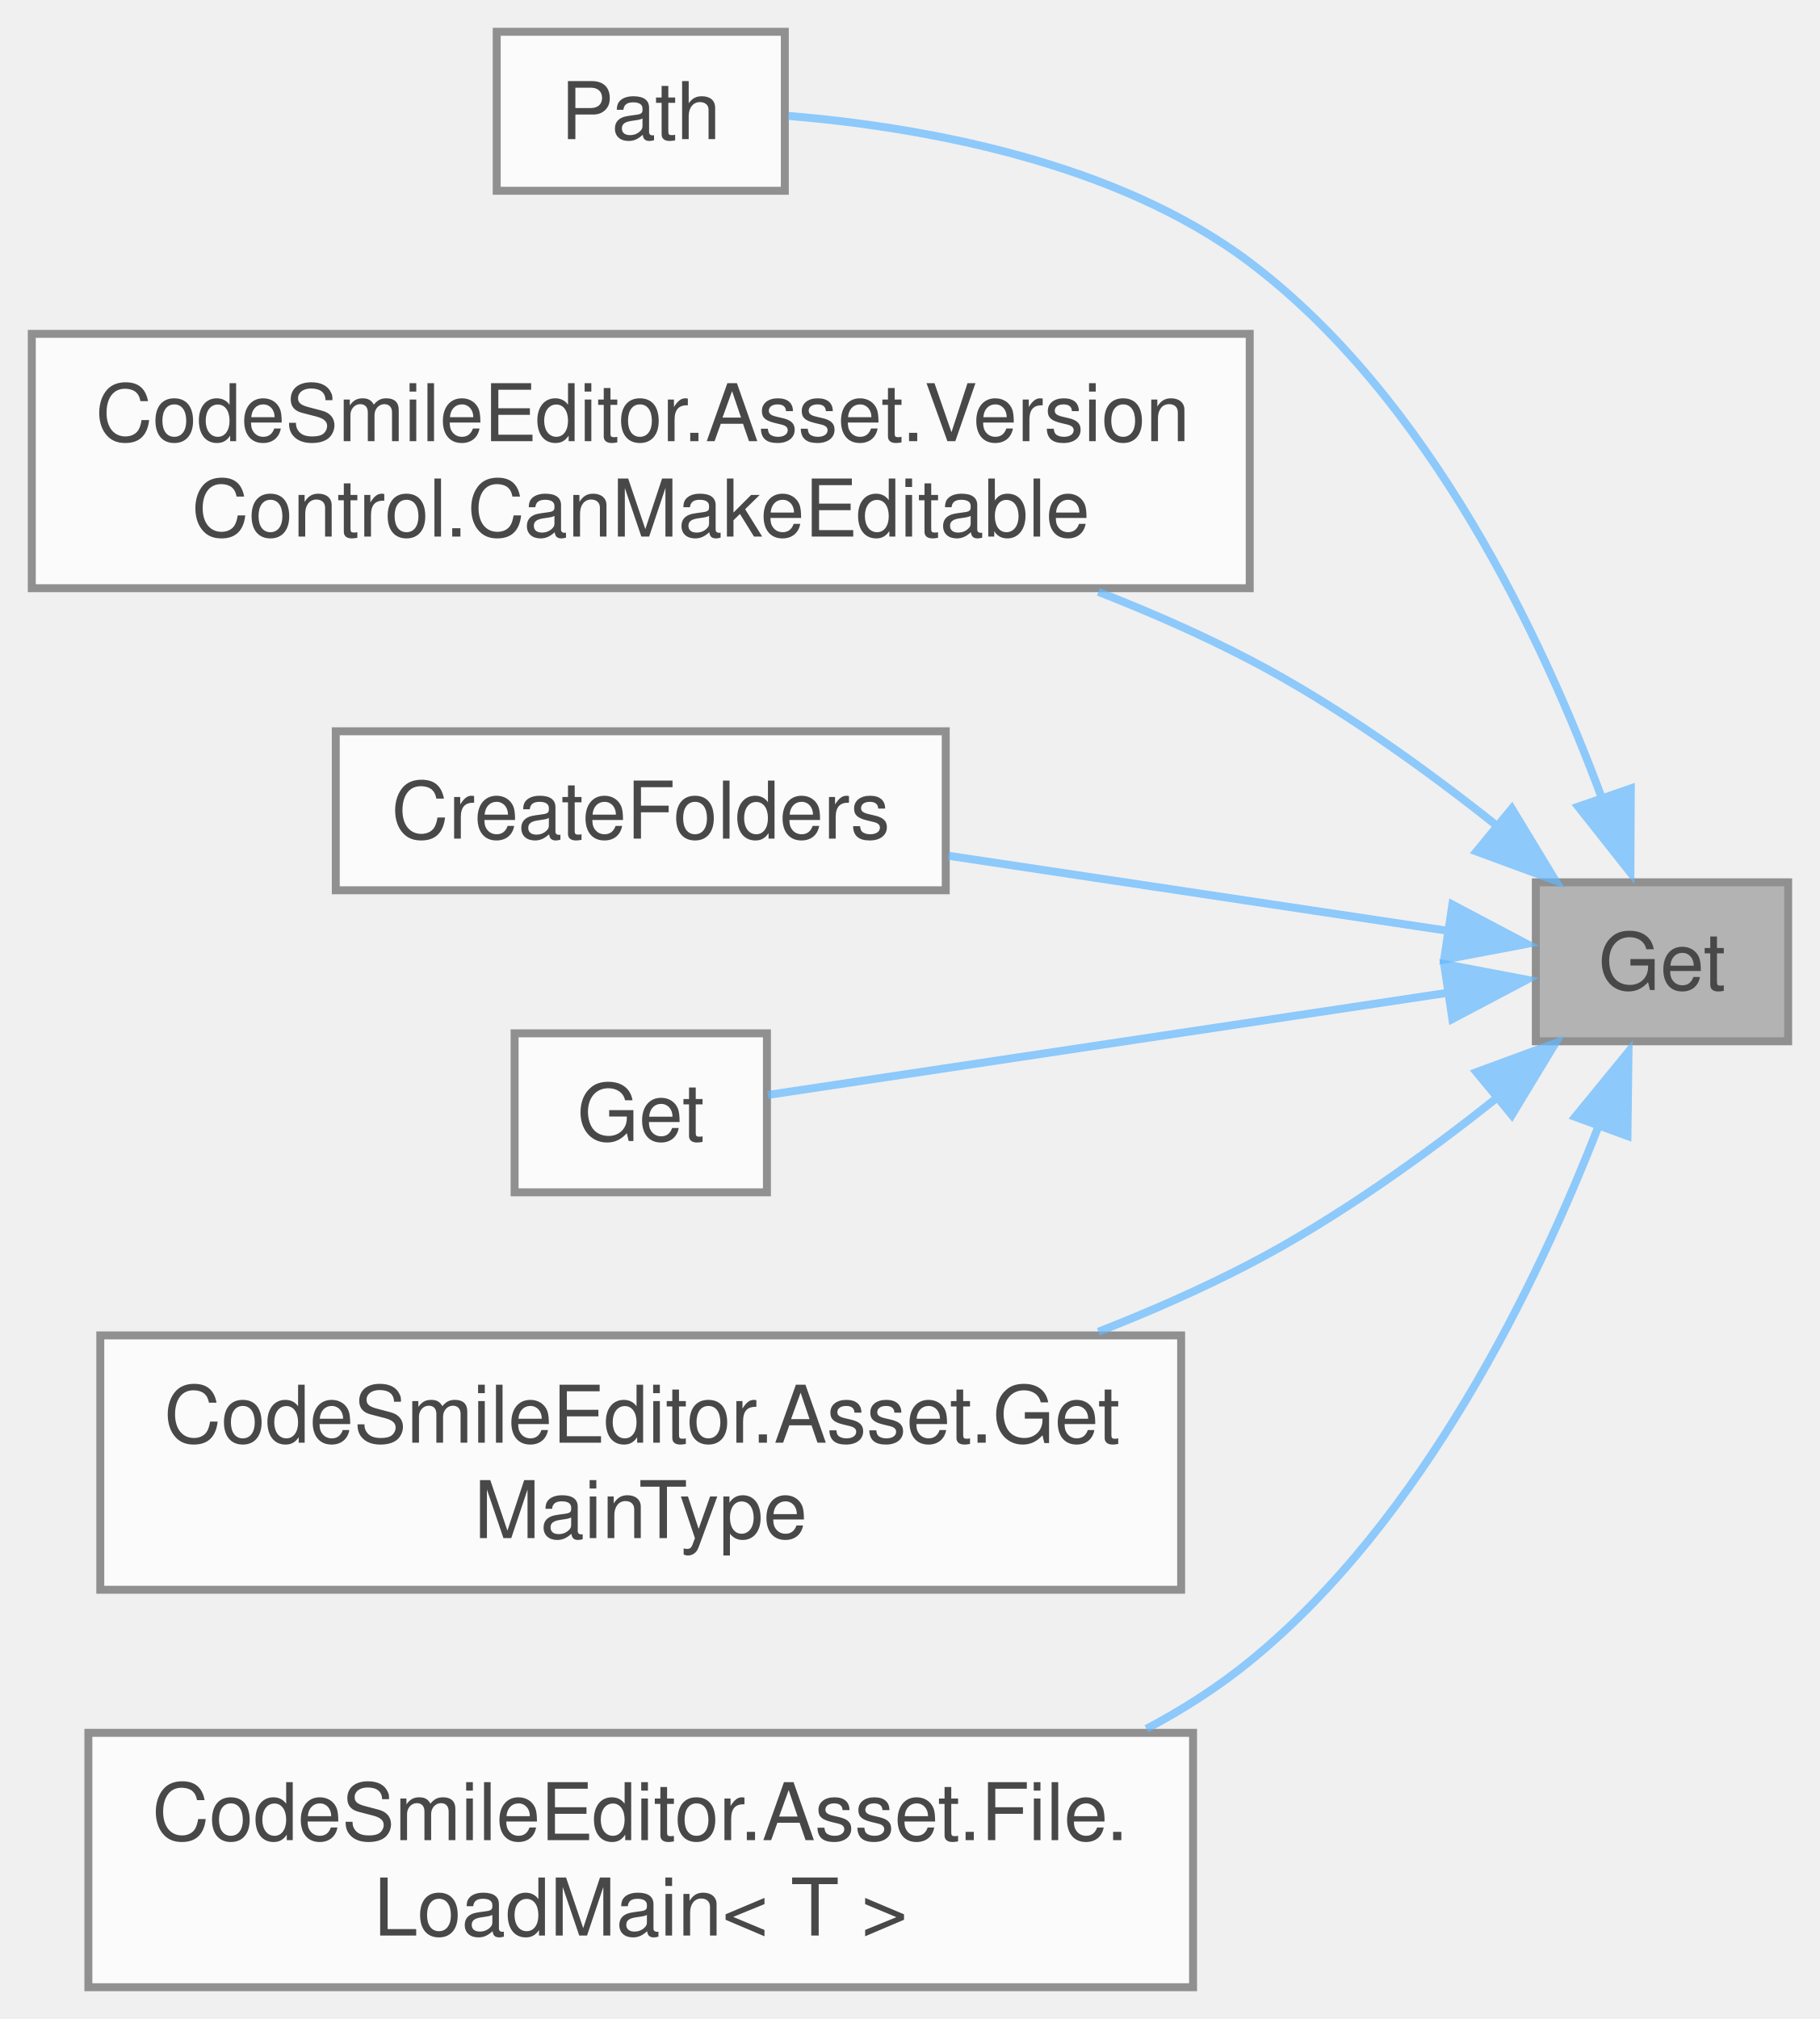
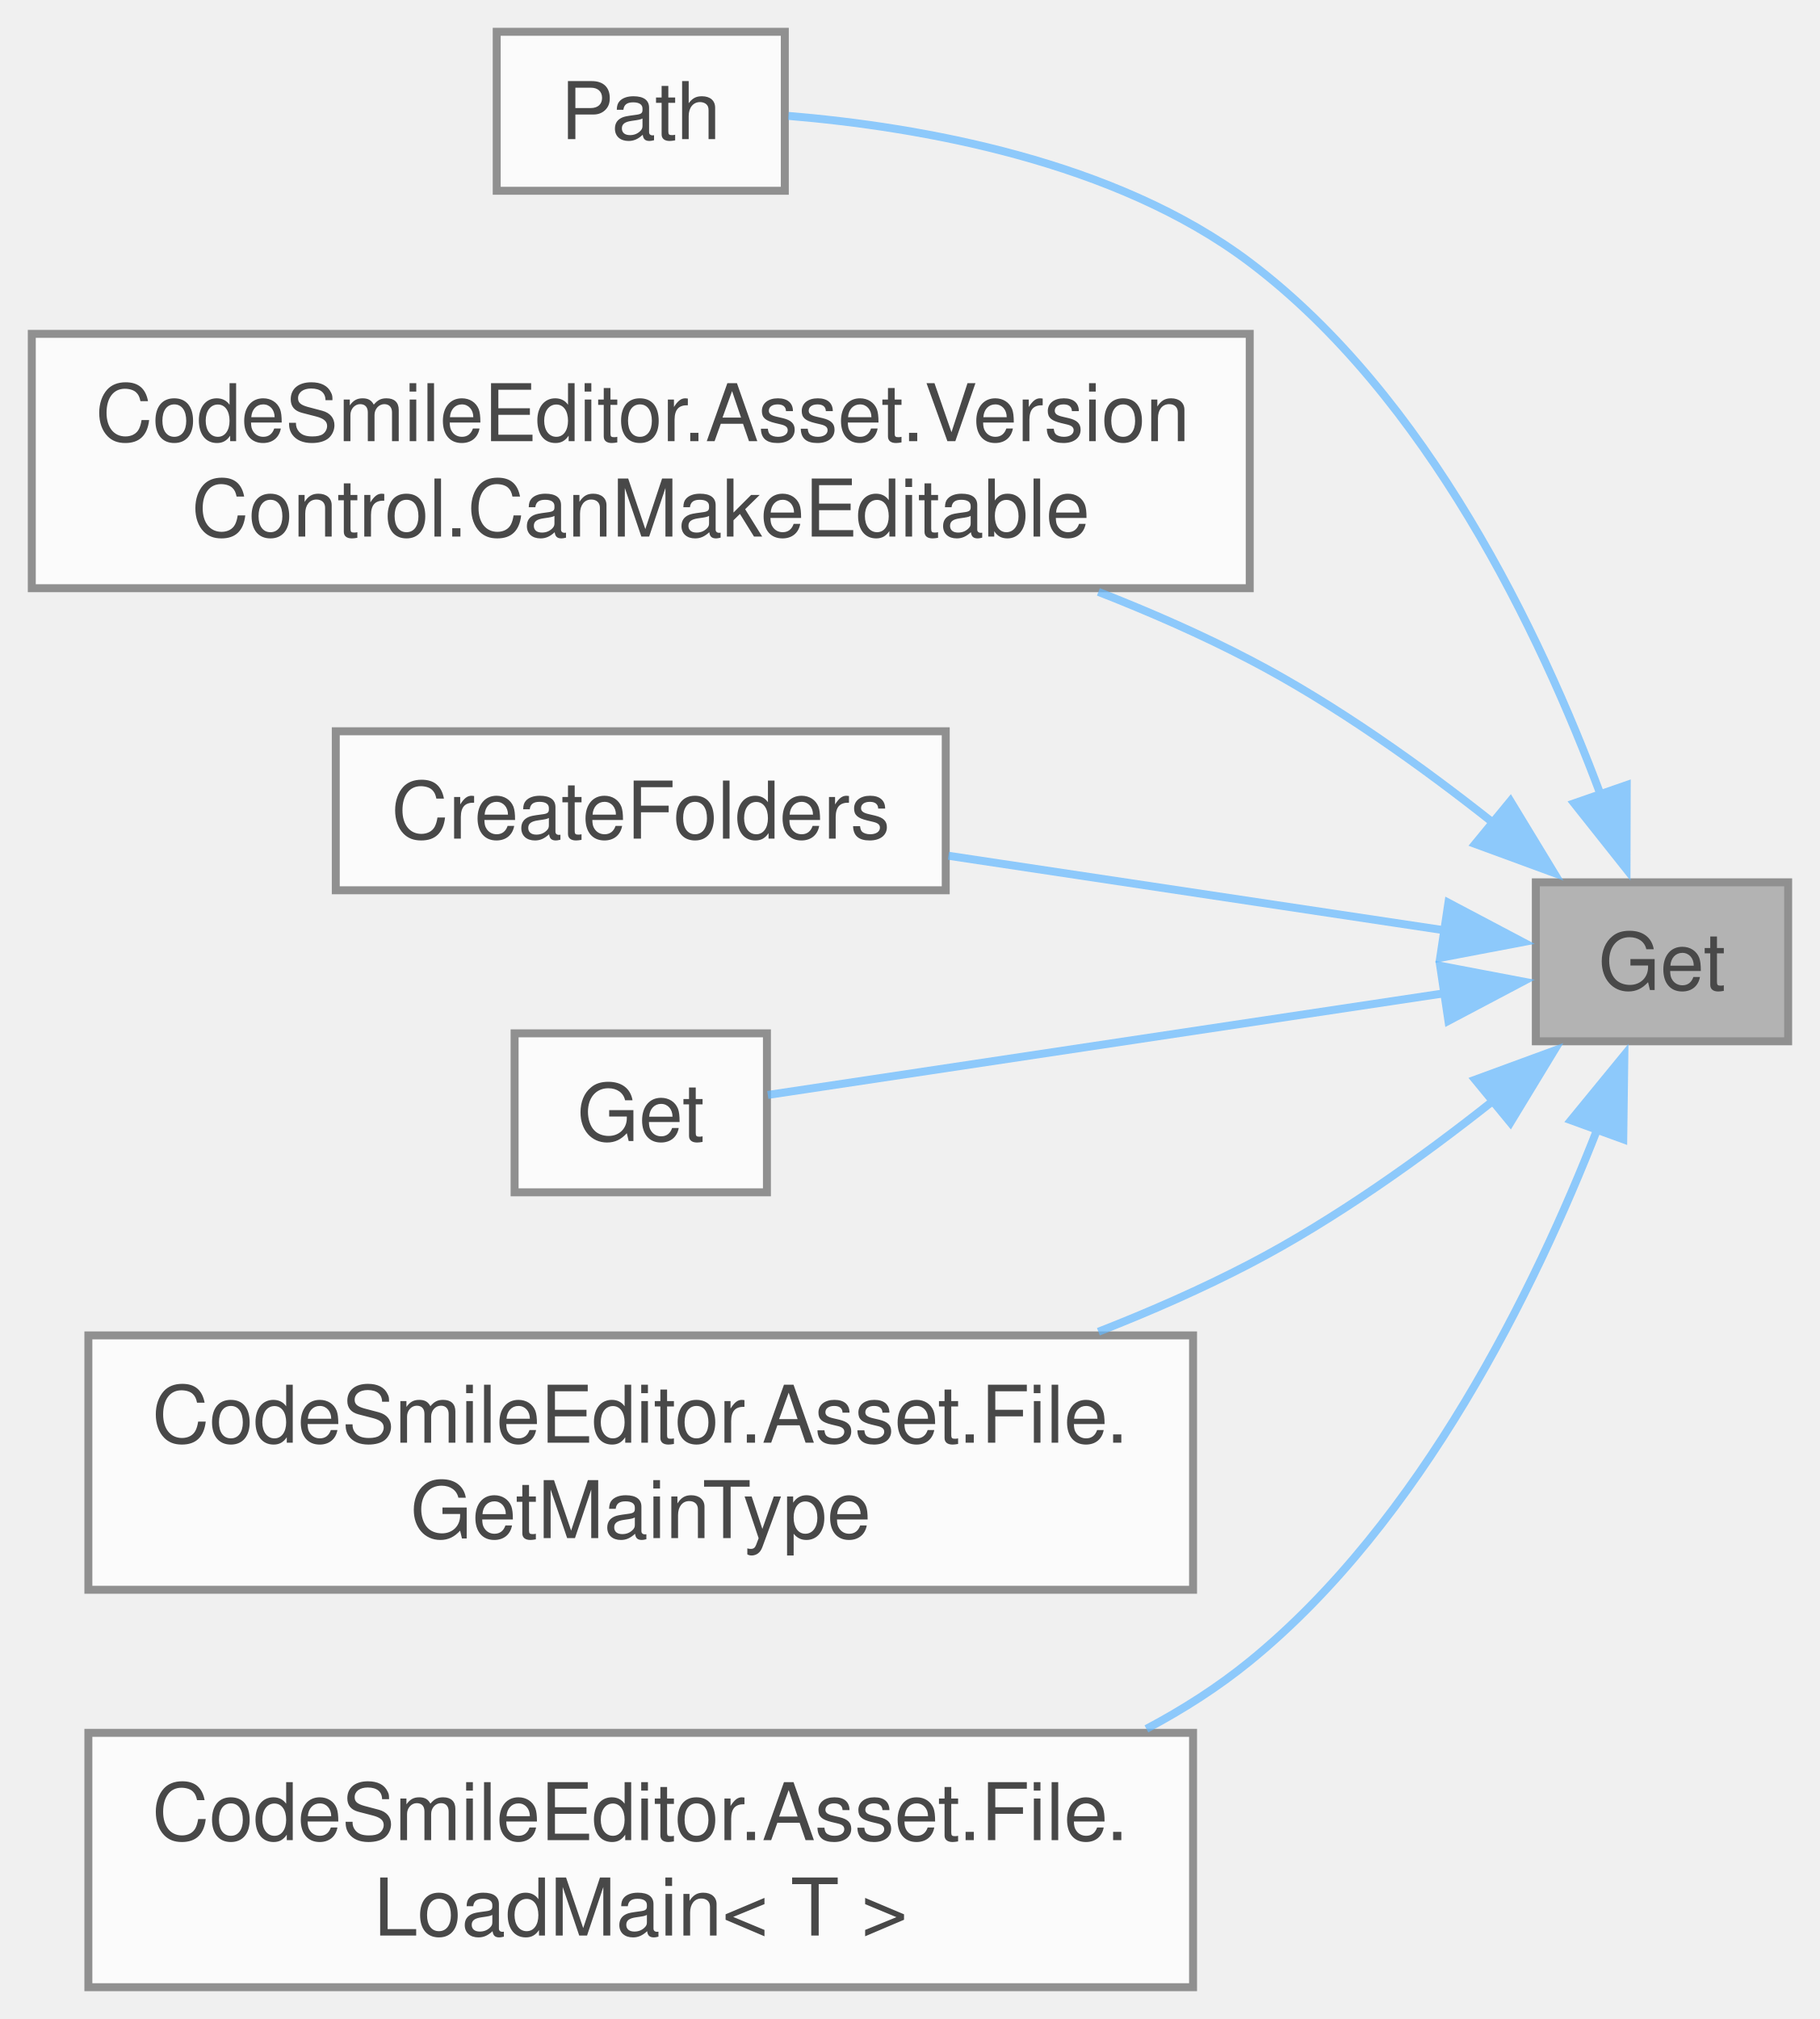
<svg xmlns="http://www.w3.org/2000/svg" xmlns:xlink="http://www.w3.org/1999/xlink" width="229pt" height="254pt" viewBox="0.00 0.00 229.00 254.00">
  <svg id="main" version="1.1" xml:space="preserve">
    <style type="text/css">
.node, .edge {opacity: 0.7;}
.node.selected, .edge.selected {opacity: 1;}
.edge:hover path { stroke: red; }
.edge:hover polygon { stroke: red; fill: red; }
</style>
    <svg id="graph" class="graph">
      <g id="graph0" class="graph" transform="scale(1 1) rotate(0) translate(4 250)">
        <g id="Node000001" class="node">
          <g id="a_Node000001">
            <a xlink:title="Gets the relative path of an asset.">
              <polygon fill="#999999" stroke="#666666" points="221,-139 189.25,-139 189.25,-119 221,-119 221,-139" />
              <text text-anchor="middle" x="205.12" y="-125.5" font-family="Helvetica,sans-Serif" font-size="10.00">Get</text>
            </a>
          </g>
        </g>
        <g id="Node000002" class="node">
          <g id="a_Node000002">
            <a xlink:href="class_code_smile_editor_1_1_asset_1_1_path_a3d0d7574b95b19be03fdfd90e6c628e2.html#a3d0d7574b95b19be03fdfd90e6c628e2" target="_top" xlink:title="Creates an asset path from an asset instance.">
              <polygon fill="white" stroke="#666666" points="94.75,-246 58.5,-246 58.5,-226 94.75,-226 94.75,-246" />
              <text text-anchor="middle" x="76.62" y="-232.5" font-family="Helvetica,sans-Serif" font-size="10.00">Path</text>
            </a>
          </g>
        </g>
        <g id="edge1_Node000001_Node000002" class="edge">
          <g id="a_edge1_Node000001_Node000002">
            <a xlink:title=" ">
-               <path fill="none" stroke="#63b8ff" d="M197.59,-149.51C190.1,-169.72 175.85,-199.95 153.25,-217 136.28,-229.8 111.68,-234.05 95.2,-235.42" />
-               <polygon fill="#63b8ff" stroke="#63b8ff" points="201.2,-150.81 201.15,-140.21 194.58,-148.52 201.2,-150.81" />
+               <path fill="none" stroke="#63b8ff" d="M197.38,-150.08C189.83,-170.28 175.64,-200.11 153.25,-217 136.28,-229.8 111.68,-234.05 95.2,-235.42" />
+               <polygon fill="#63b8ff" stroke="#63b8ff" points="200.69,-151.24 200.66,-140.64 194.07,-148.94 200.69,-151.24" />
            </a>
          </g>
        </g>
        <g id="Node000003" class="node">
          <g id="a_Node000003">
            <a xlink:href="class_code_smile_editor_1_1_asset_1_1_version_control_a7f6bbb0782e7f7635706b0e0bc921341.html#a7f6bbb0782e7f7635706b0e0bc921341" target="_top" xlink:title="Returns true if the asset can be opened for editing in the version control system.">
              <polygon fill="white" stroke="#666666" points="153.25,-208 0,-208 0,-176 153.25,-176 153.25,-208" />
              <text text-anchor="start" x="8" y="-194.5" font-family="Helvetica,sans-Serif" font-size="10.00">CodeSmileEditor.Asset.Version</text>
              <text text-anchor="middle" x="76.62" y="-182.5" font-family="Helvetica,sans-Serif" font-size="10.00">Control.CanMakeEditable</text>
            </a>
          </g>
        </g>
        <g id="edge2_Node000001_Node000003" class="edge">
          <g id="a_edge2_Node000001_Node000003">
            <a xlink:title=" ">
-               <path fill="none" stroke="#63b8ff" d="M184.46,-146.03C175.41,-153.24 164.25,-161.27 153.25,-167 147.24,-170.13 140.76,-172.98 134.21,-175.54" />
-               <polygon fill="#63b8ff" stroke="#63b8ff" points="186.23,-148.28 191.72,-139.22 181.78,-142.88 186.23,-148.28" />
+               <path fill="none" stroke="#63b8ff" d="M183.89,-146.48C174.94,-153.57 164.02,-161.39 153.25,-167 147.24,-170.13 140.76,-172.98 134.21,-175.54" />
+               <polygon fill="#63b8ff" stroke="#63b8ff" points="186.05,-149.23 191.55,-140.18 181.61,-143.83 186.05,-149.23" />
            </a>
          </g>
        </g>
        <g id="Node000004" class="node">
          <g id="a_Node000004">
            <a xlink:href="class_code_smile_editor_1_1_asset_1_1_path_aa30592adbaf54202ead85cd483107e55.html#aa30592adbaf54202ead85cd483107e55" target="_top" xlink:title="Creates any missing folders in the path.">
              <polygon fill="white" stroke="#666666" points="115,-158 38.25,-158 38.25,-138 115,-138 115,-158" />
              <text text-anchor="middle" x="76.62" y="-144.5" font-family="Helvetica,sans-Serif" font-size="10.00">CreateFolders</text>
            </a>
          </g>
        </g>
        <g id="edge3_Node000001_Node000004" class="edge">
          <g id="a_edge3_Node000001_Node000004">
            <a xlink:title=" ">
-               <path fill="none" stroke="#63b8ff" d="M178.24,-132.89C160.12,-135.61 135.62,-139.29 115.34,-142.34" />
-               <polygon fill="#63b8ff" stroke="#63b8ff" points="178.75,-136.2 188.12,-131.25 177.71,-129.28 178.75,-136.2" />
+               <path fill="none" stroke="#63b8ff" d="M177.98,-132.93C159.89,-135.64 135.53,-139.3 115.34,-142.34" />
+               <polygon fill="#63b8ff" stroke="#63b8ff" points="178.25,-136.43 187.62,-131.48 177.21,-129.5 178.25,-136.43" />
            </a>
          </g>
        </g>
        <g id="Node000005" class="node">
          <g id="a_Node000005">
            <a xlink:href="class_code_smile_editor_1_1_asset_1_1_path_a7b337848207b6bc5aebde6ae18e18d54.html#a7b337848207b6bc5aebde6ae18e18d54" target="_top" xlink:title="Converts an array of asset instances to their asset paths.">
              <polygon fill="white" stroke="#666666" points="92.5,-120 60.75,-120 60.75,-100 92.5,-100 92.5,-120" />
              <text text-anchor="middle" x="76.62" y="-106.5" font-family="Helvetica,sans-Serif" font-size="10.00">Get</text>
            </a>
          </g>
        </g>
        <g id="edge4_Node000001_Node000005" class="edge">
          <g id="a_edge4_Node000001_Node000005">
            <a xlink:title=" ">
-               <path fill="none" stroke="#63b8ff" d="M178.28,-125.12C152.48,-121.24 113.72,-115.42 92.61,-112.25" />
-               <polygon fill="#63b8ff" stroke="#63b8ff" points="177.71,-128.72 188.12,-126.75 178.75,-121.8 177.71,-128.72" />
+               <path fill="none" stroke="#63b8ff" d="M177.93,-125.07C152.13,-121.19 113.62,-115.41 92.61,-112.25" />
+               <polygon fill="#63b8ff" stroke="#63b8ff" points="177.21,-128.5 187.62,-126.52 178.25,-121.57 177.21,-128.5" />
            </a>
          </g>
        </g>
        <g id="Node000006" class="node">
          <g id="a_Node000006">
-             <a xlink:href="class_code_smile_editor_1_1_asset_a82b0bb0beb5f5422951631789bca4256.html#a82b0bb0beb5f5422951631789bca4256" target="_top" xlink:title="Returns the type of the main asset for the GUID.">
-               <polygon fill="white" stroke="#666666" points="144.62,-82 8.62,-82 8.62,-50 144.62,-50 144.62,-82" />
-               <text text-anchor="start" x="16.62" y="-68.5" font-family="Helvetica,sans-Serif" font-size="10.00">CodeSmileEditor.Asset.Get</text>
-               <text text-anchor="middle" x="76.62" y="-56.5" font-family="Helvetica,sans-Serif" font-size="10.00">MainType</text>
+             <a xlink:href="class_code_smile_editor_1_1_asset_1_1_file_a82b0bb0beb5f5422951631789bca4256.html#a82b0bb0beb5f5422951631789bca4256" target="_top" xlink:title="Returns the type of the main asset for the GUID.">
+               <polygon fill="white" stroke="#666666" points="146.12,-82 7.12,-82 7.12,-50 146.12,-50 146.12,-82" />
+               <text text-anchor="start" x="15.12" y="-68.5" font-family="Helvetica,sans-Serif" font-size="10.00">CodeSmileEditor.Asset.File.</text>
+               <text text-anchor="middle" x="76.62" y="-56.5" font-family="Helvetica,sans-Serif" font-size="10.00">GetMainType</text>
            </a>
          </g>
        </g>
        <g id="edge5_Node000001_Node000006" class="edge">
          <g id="a_edge5_Node000001_Node000006">
            <a xlink:title=" ">
-               <path fill="none" stroke="#63b8ff" d="M184.46,-111.97C175.41,-104.76 164.25,-96.73 153.25,-91 147.24,-87.87 140.76,-85.02 134.21,-82.46" />
-               <polygon fill="#63b8ff" stroke="#63b8ff" points="181.78,-115.12 191.72,-118.78 186.23,-109.72 181.78,-115.12" />
+               <path fill="none" stroke="#63b8ff" d="M183.89,-111.52C174.94,-104.43 164.02,-96.61 153.25,-91 147.24,-87.87 140.76,-85.02 134.21,-82.46" />
+               <polygon fill="#63b8ff" stroke="#63b8ff" points="181.61,-114.17 191.55,-117.82 186.05,-108.77 181.61,-114.17" />
            </a>
          </g>
        </g>
        <g id="Node000007" class="node">
          <g id="a_Node000007">
            <a xlink:href="class_code_smile_editor_1_1_asset_1_1_file_a9702d12ef27f2d0dfd1f8201fbb37088.html#a9702d12ef27f2d0dfd1f8201fbb37088" target="_top" xlink:title="Loads the main (root) asset object for the GUID.">
              <polygon fill="white" stroke="#666666" points="146.12,-32 7.12,-32 7.12,0 146.12,0 146.12,-32" />
              <text text-anchor="start" x="15.12" y="-18.5" font-family="Helvetica,sans-Serif" font-size="10.00">CodeSmileEditor.Asset.File.</text>
              <text text-anchor="middle" x="76.62" y="-6.5" font-family="Helvetica,sans-Serif" font-size="10.00">LoadMain&lt; T &gt;</text>
            </a>
          </g>
        </g>
        <g id="edge6_Node000001_Node000007" class="edge">
          <g id="a_edge6_Node000001_Node000007">
            <a xlink:title=" ">
-               <path fill="none" stroke="#63b8ff" d="M197.21,-108.51C189.47,-88.58 175.09,-58.77 153.25,-41 149.28,-37.77 144.88,-34.95 140.25,-32.5" />
-               <polygon fill="#63b8ff" stroke="#63b8ff" points="194.2,-109.49 200.91,-117.69 200.78,-107.09 194.2,-109.49" />
+               <path fill="none" stroke="#63b8ff" d="M196.99,-107.95C189.2,-88.02 174.89,-58.61 153.25,-41 149.28,-37.77 144.88,-34.95 140.25,-32.5" />
+               <polygon fill="#63b8ff" stroke="#63b8ff" points="193.67,-109.07 200.39,-117.27 200.25,-106.67 193.67,-109.07" />
            </a>
          </g>
        </g>
      </g>
    </svg>
  </svg>
  <style type="text/css">

[data-mouse-over-selected='false'] { opacity: 0.7; }
[data-mouse-over-selected='true']  { opacity: 1.0; }

</style>
</svg>
